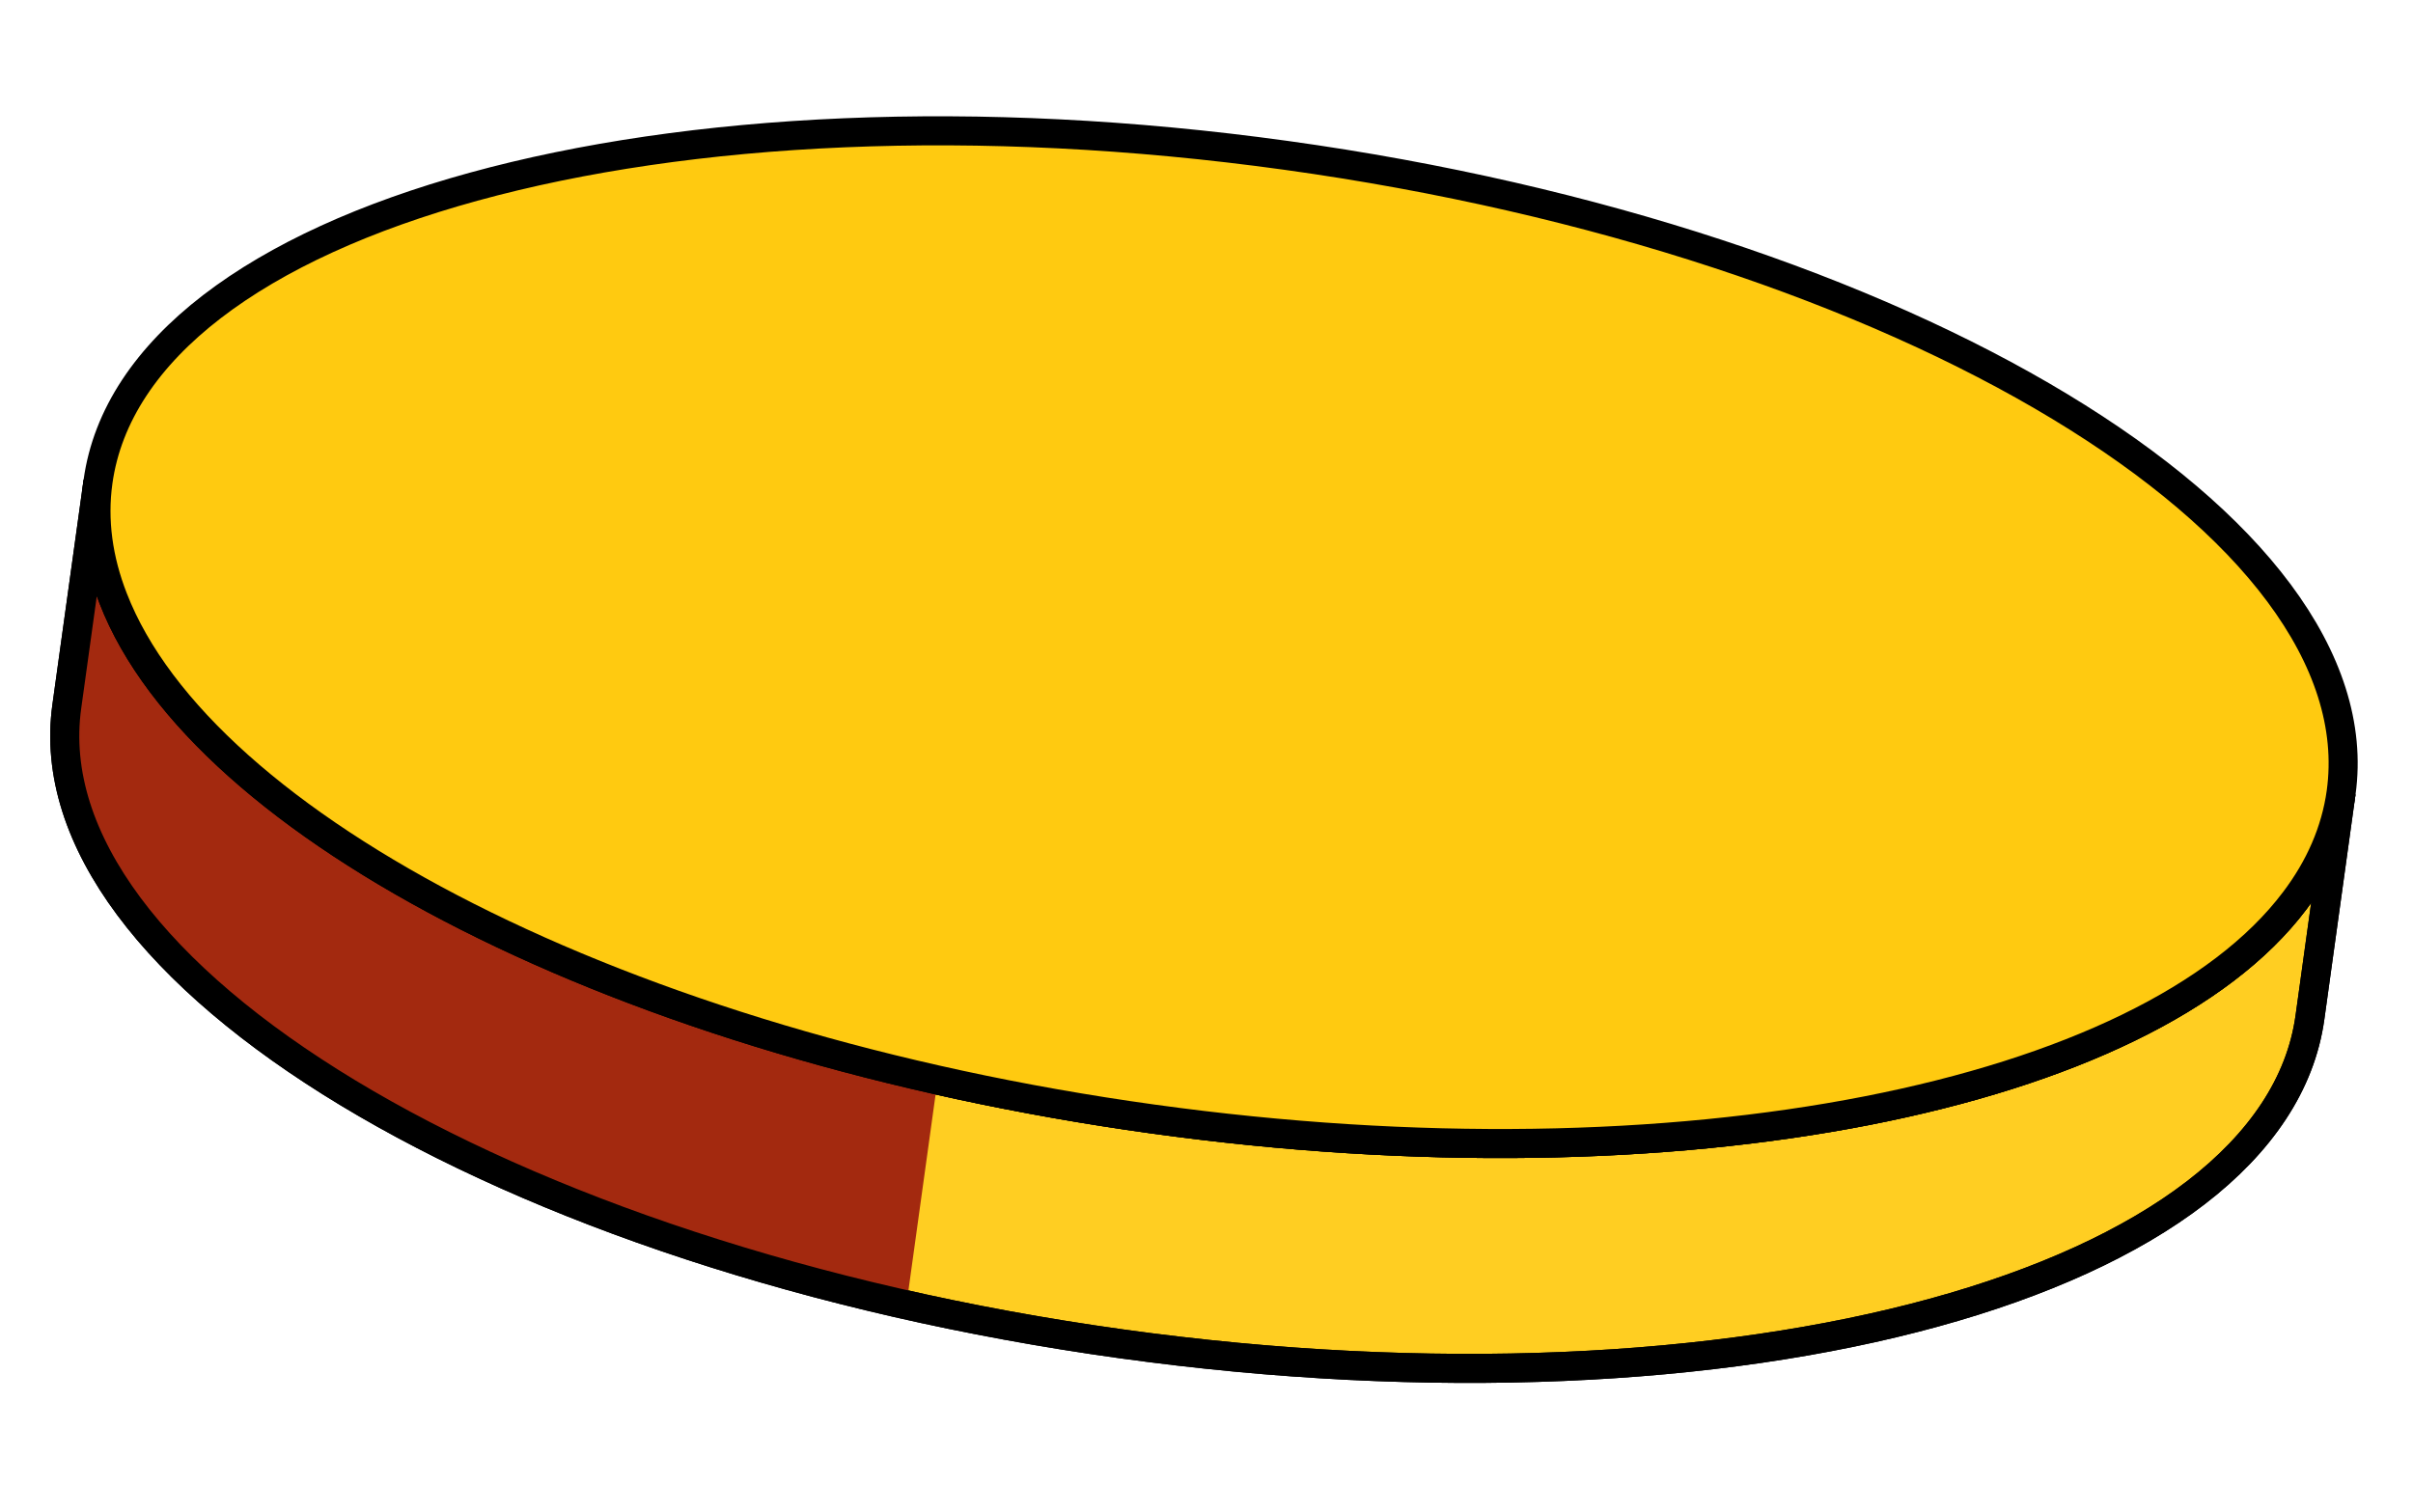
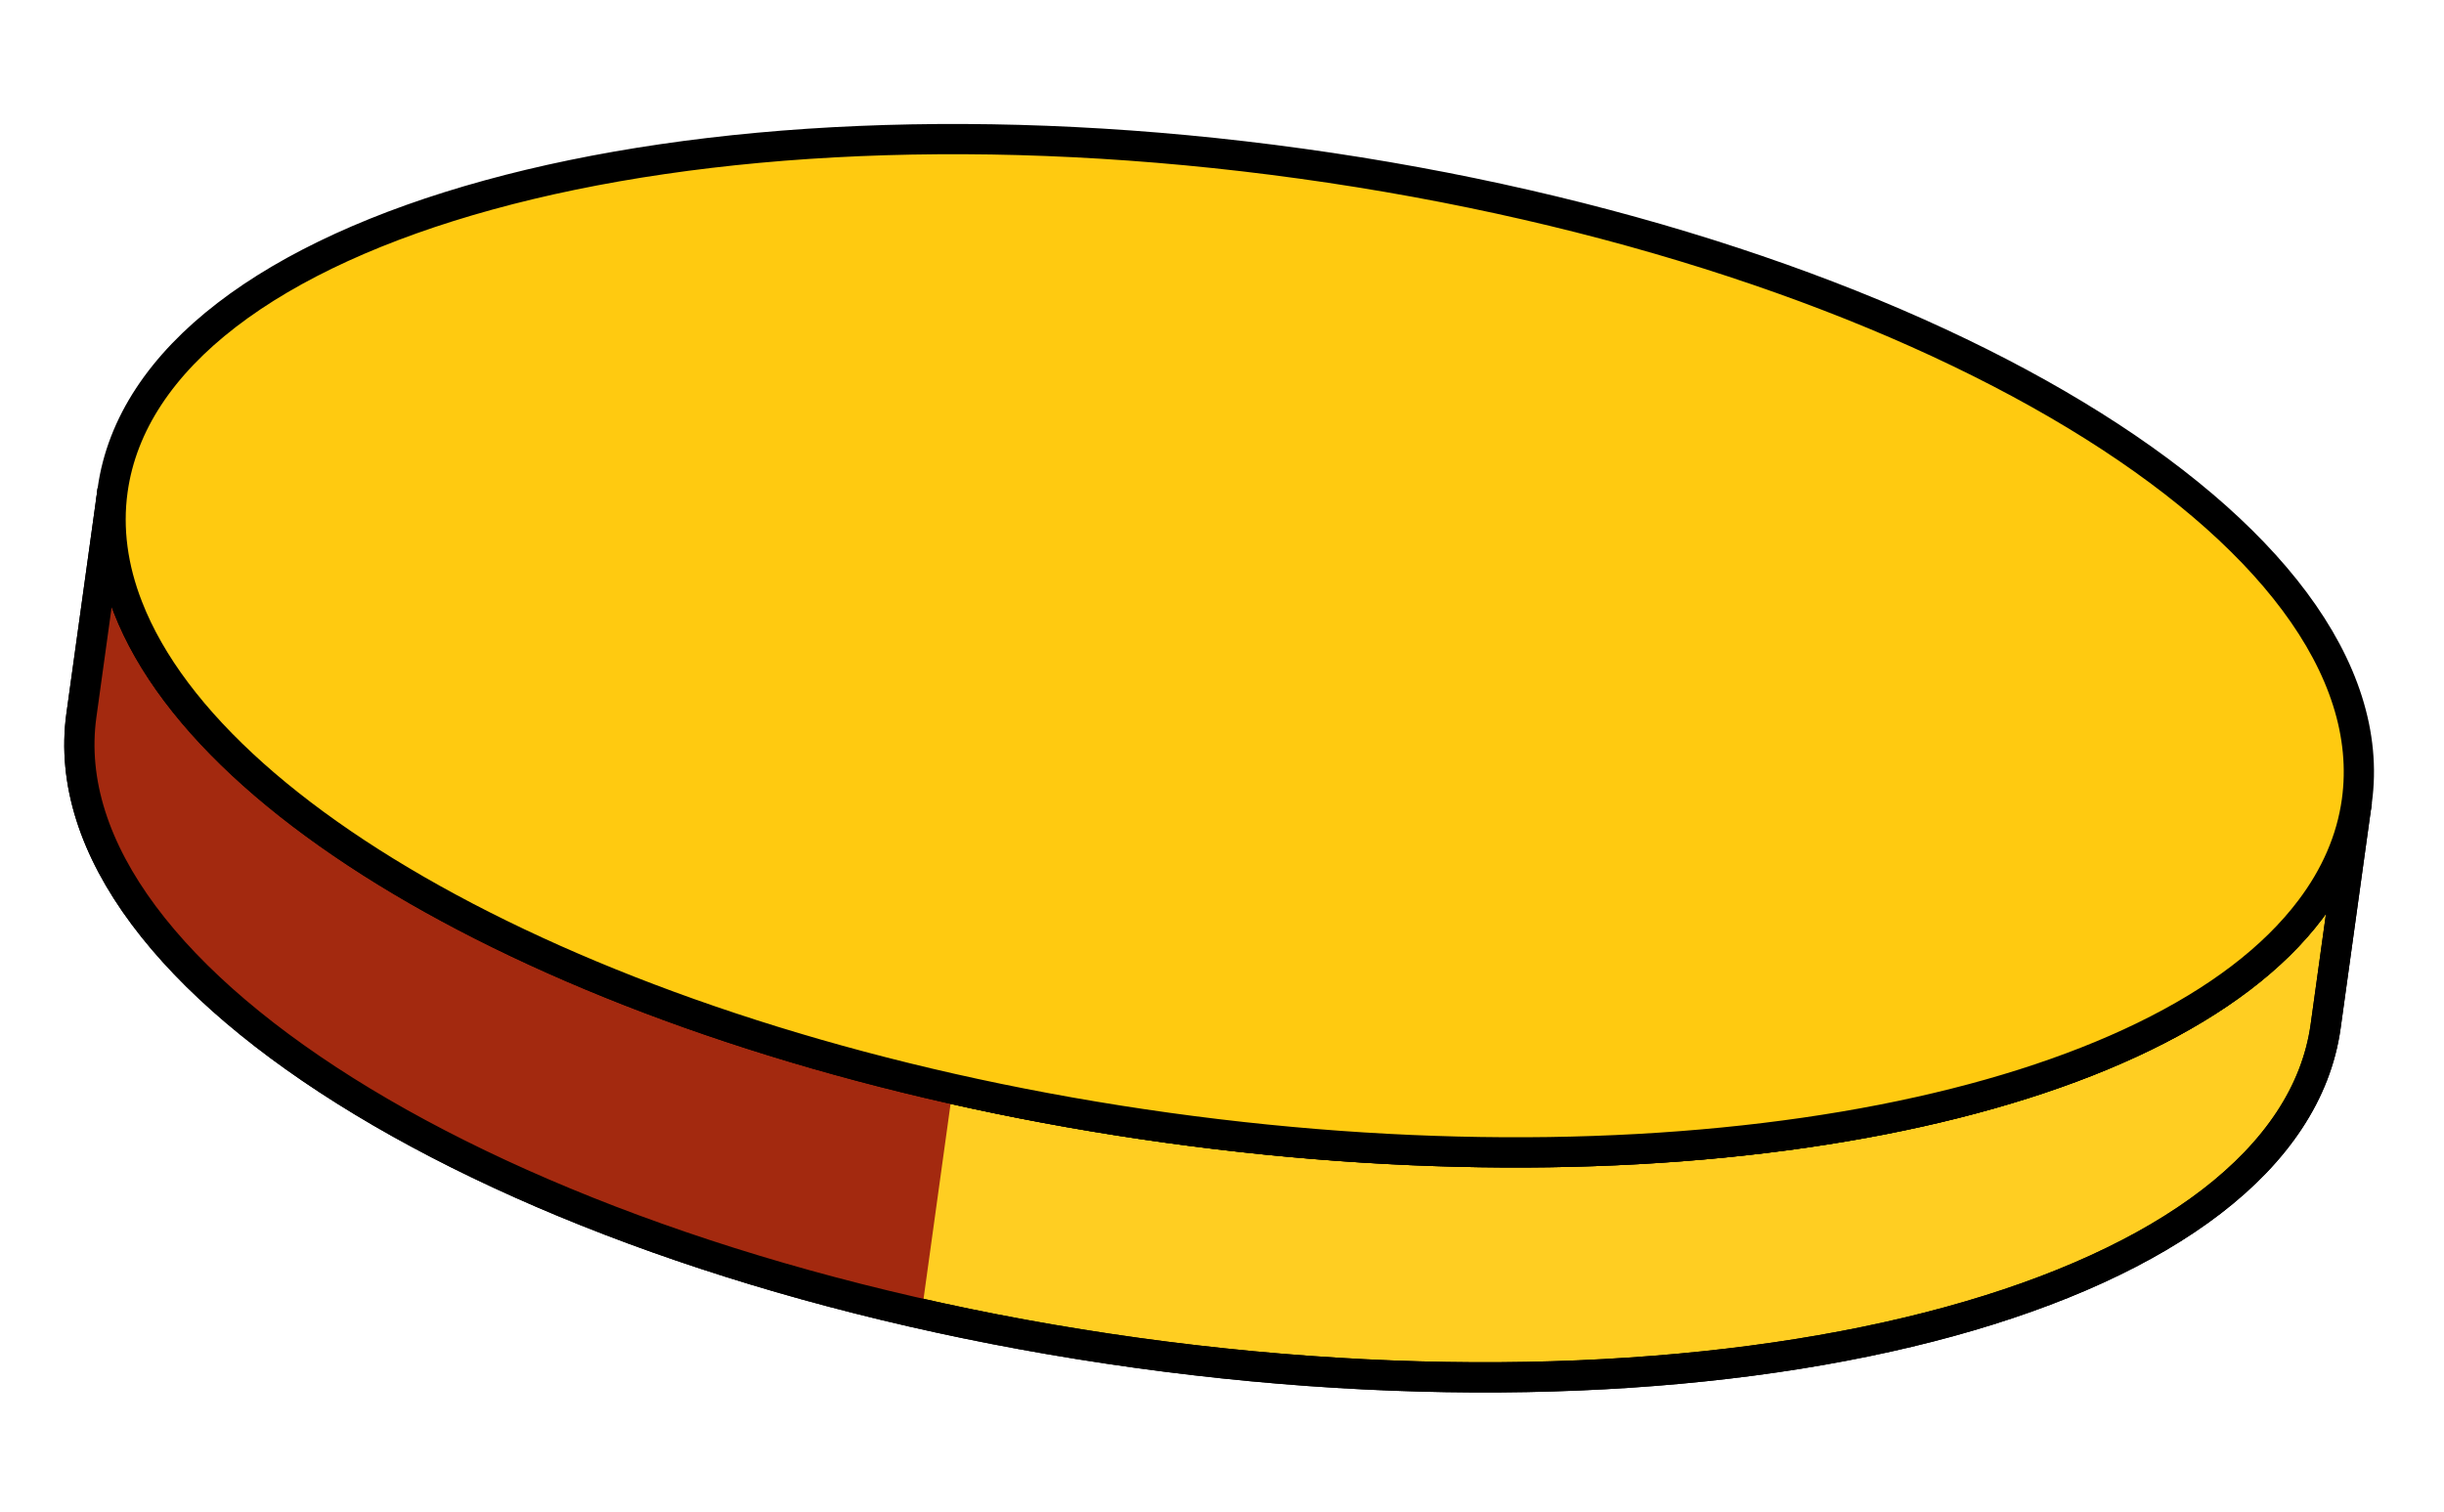
- <svg xmlns="http://www.w3.org/2000/svg" width="83" height="52" viewBox="0 0 83 52" fill="none">
+ <svg xmlns="http://www.w3.org/2000/svg" width="97" height="60" viewBox="0 0 97 60" fill="none">
  <g id="Group 14529">
-     <path id="Vector" d="M80.527 27.27C80.343 28.599 79.795 29.85 78.931 30.992C73.862 37.724 57.845 41.023 39.645 38.501C21.446 35.978 6.94 28.45 3.894 20.593C3.373 19.259 3.185 17.906 3.37 16.577L2.297 24.315C1.028 33.471 17.268 43.285 38.573 46.238C59.878 49.191 78.186 44.164 79.455 35.008L80.527 27.27Z" fill="#FFCE22" stroke="black" />
-     <path id="Vector_2" d="M32.25 37.162C17.614 33.867 6.514 27.351 3.894 20.593C3.373 19.259 3.185 17.906 3.37 16.577L2.297 24.315C1.18 32.377 13.639 40.951 31.178 44.899L32.25 37.162Z" fill="#A3290F" />
-     <path id="Vector_3" d="M80.527 27.27C80.343 28.599 79.795 29.85 78.931 30.992C73.862 37.724 57.845 41.023 39.645 38.501C21.446 35.978 6.94 28.45 3.894 20.593C3.373 19.259 3.185 17.906 3.37 16.577L2.297 24.315C1.028 33.471 17.268 43.285 38.573 46.238C59.878 49.191 78.186 44.164 79.455 35.008L80.527 27.27Z" stroke="black" />
-     <path id="Vector_4" d="M44.241 5.346C22.936 2.393 4.637 7.43 3.37 16.577C3.186 17.906 3.373 19.259 3.894 20.593C6.94 28.45 21.446 35.978 39.646 38.501C57.845 41.023 73.862 37.724 78.931 30.992C79.795 29.85 80.343 28.599 80.528 27.27C81.795 18.123 65.545 8.298 44.241 5.346Z" fill="#FFCA10" stroke="black" />
+     <path id="Vector" d="M93.541 31.806C93.329 33.34 92.696 34.784 91.698 36.103C85.847 43.874 67.356 47.682 46.347 44.771C25.337 41.859 8.591 33.168 5.074 24.098C4.473 22.557 4.257 20.996 4.469 19.462L3.231 28.394C1.766 38.964 20.514 50.294 45.109 53.703C69.703 57.111 90.838 51.309 92.303 40.739L93.541 31.806Z" fill="#FFCE22" stroke="black" stroke-width="1.2" />
+     <path id="Vector_2" d="M37.81 43.225C20.914 39.421 8.1 31.9 5.074 24.098C4.473 22.557 4.257 20.996 4.469 19.462L3.231 28.394C1.941 37.702 16.325 47.599 36.572 52.157L37.81 43.225Z" fill="#A3290F" />
+     <path id="Vector_3" d="M93.541 31.806C93.329 33.34 92.696 34.784 91.698 36.103C85.847 43.874 67.356 47.682 46.347 44.771C25.337 41.859 8.591 33.168 5.074 24.098C4.473 22.557 4.257 20.996 4.469 19.462L3.231 28.394C1.766 38.964 20.514 50.294 45.109 53.703C69.703 57.111 90.838 51.309 92.303 40.739L93.541 31.806Z" stroke="black" stroke-width="1.2" />
+     <path id="Vector_4" d="M51.651 6.497C27.056 3.088 5.932 8.903 4.469 19.462C4.256 20.996 4.472 22.558 5.074 24.098C8.591 33.168 25.337 41.859 46.346 44.771C67.356 47.683 85.847 43.875 91.698 36.103C92.695 34.785 93.328 33.341 93.541 31.807C95.004 21.247 76.245 9.905 51.651 6.497Z" fill="#FFCA10" stroke="black" stroke-width="1.2" />
  </g>
</svg>
